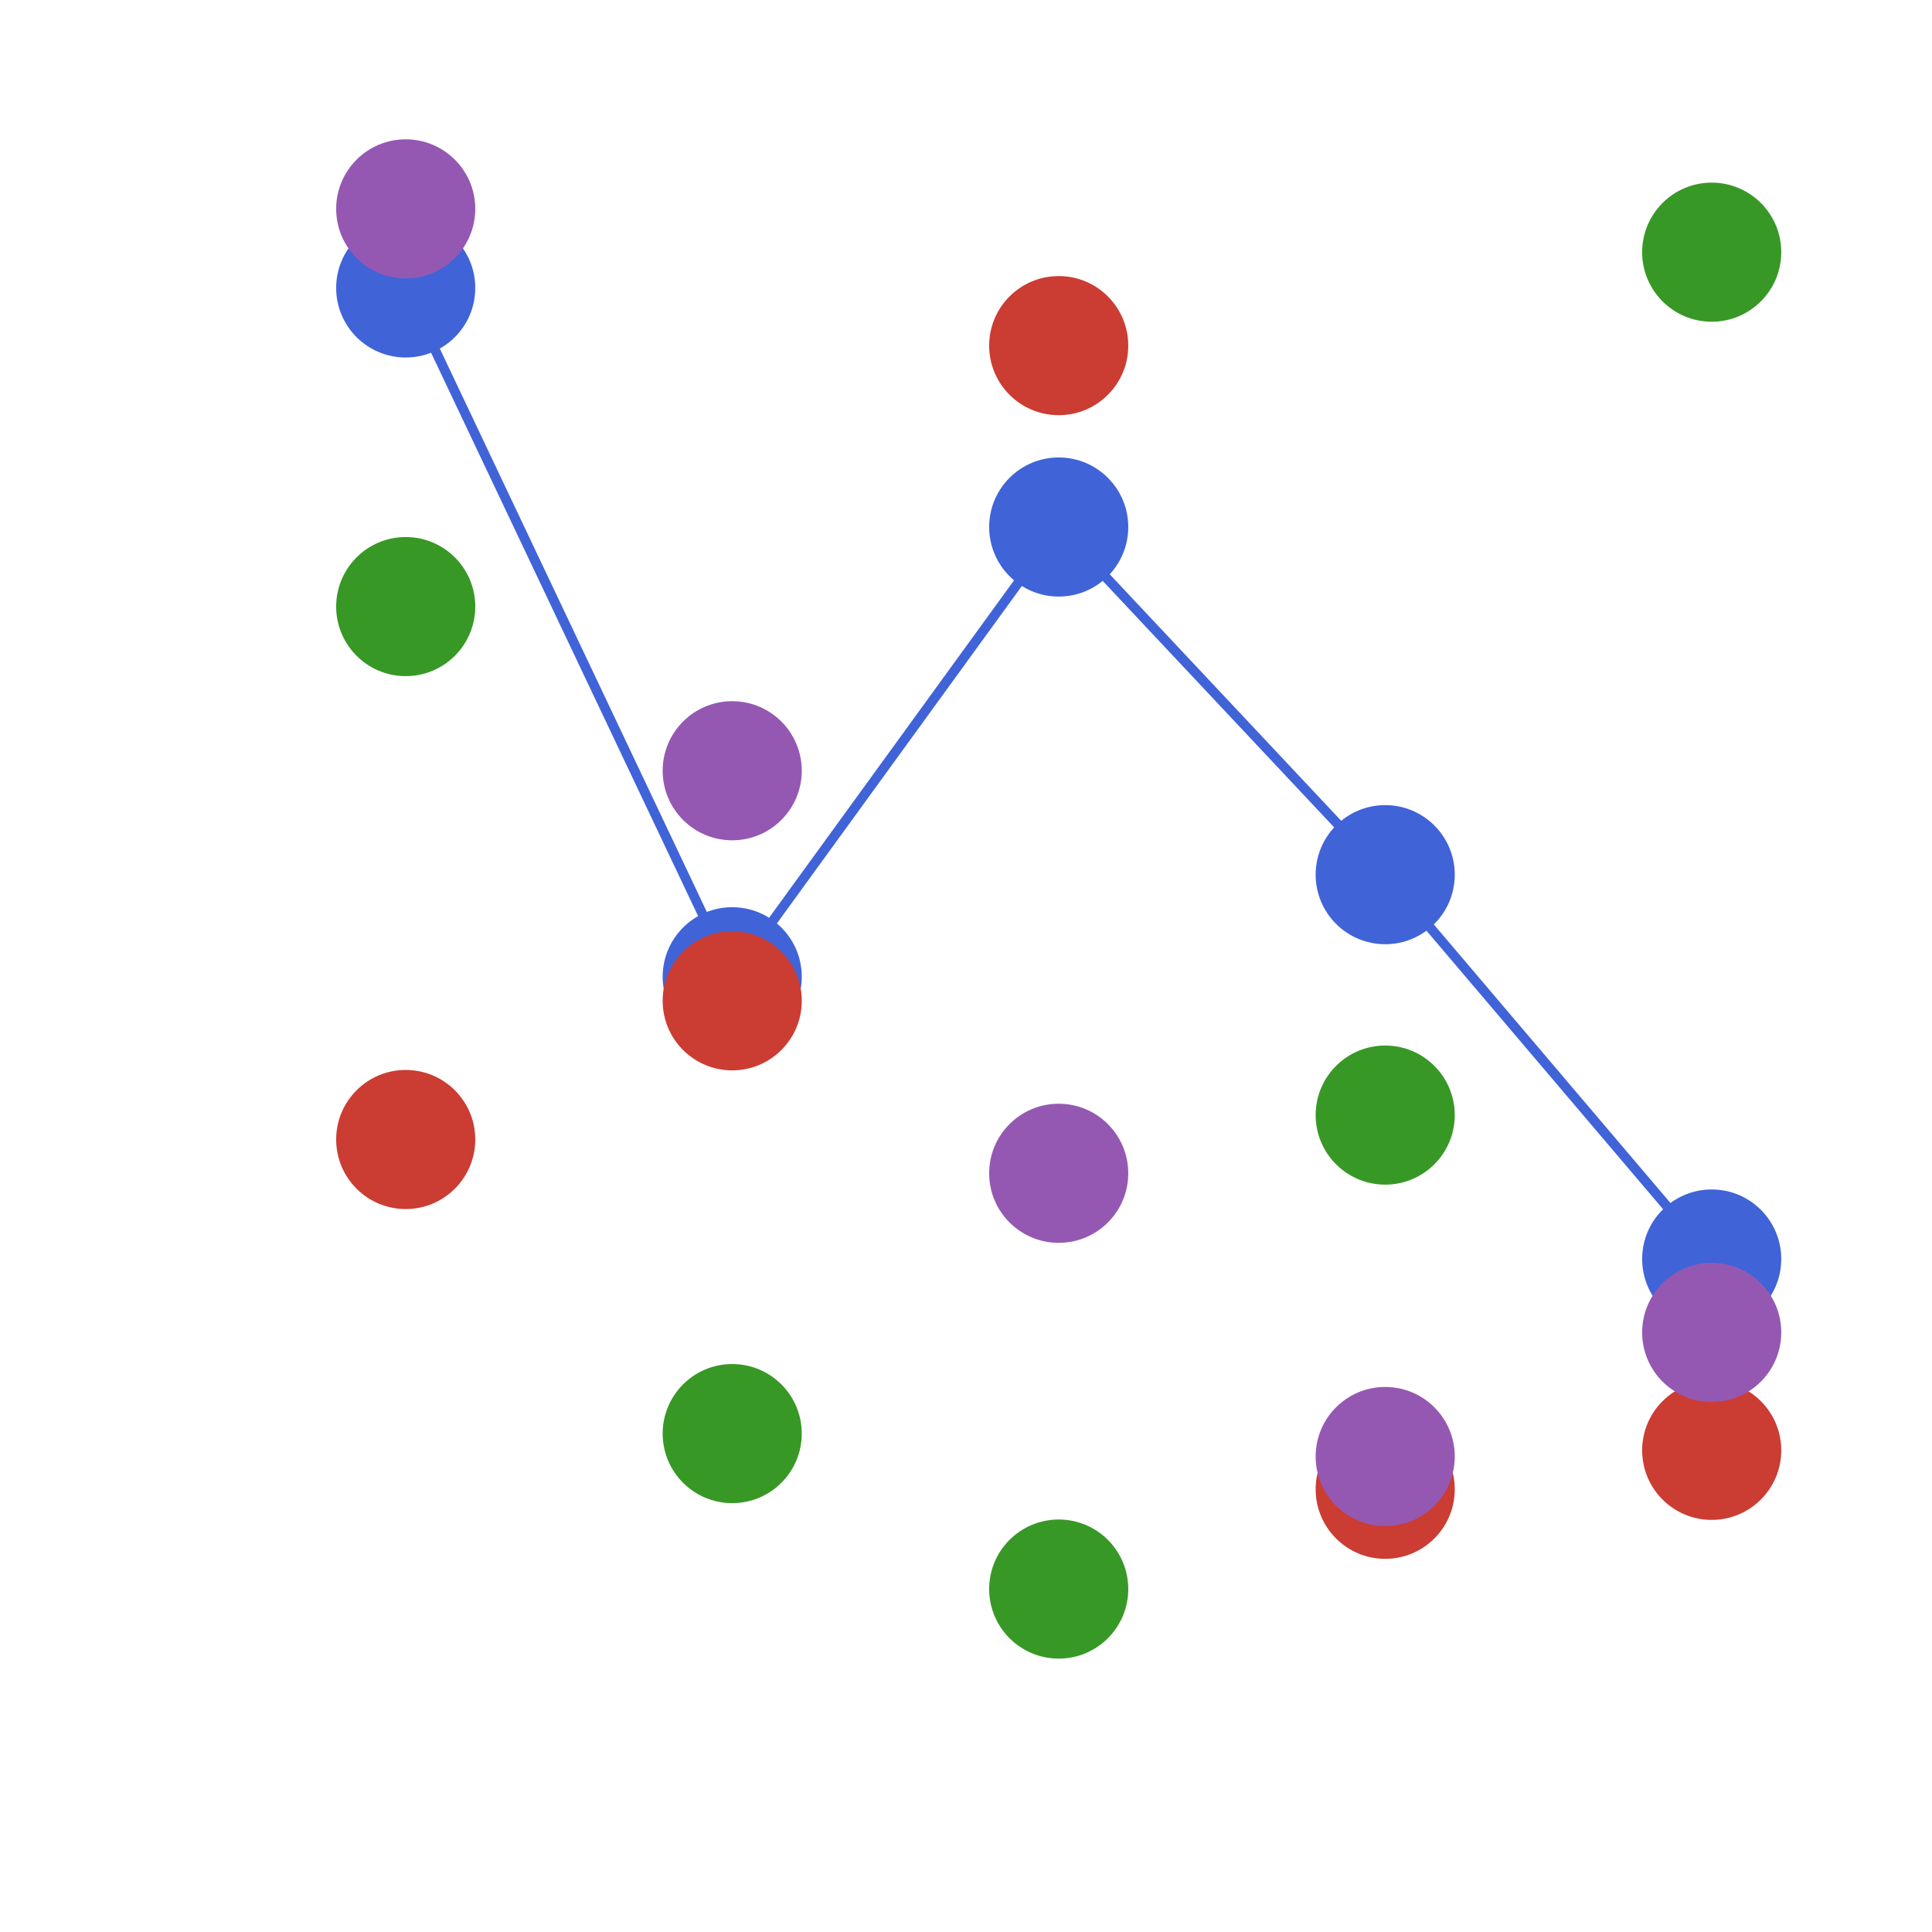
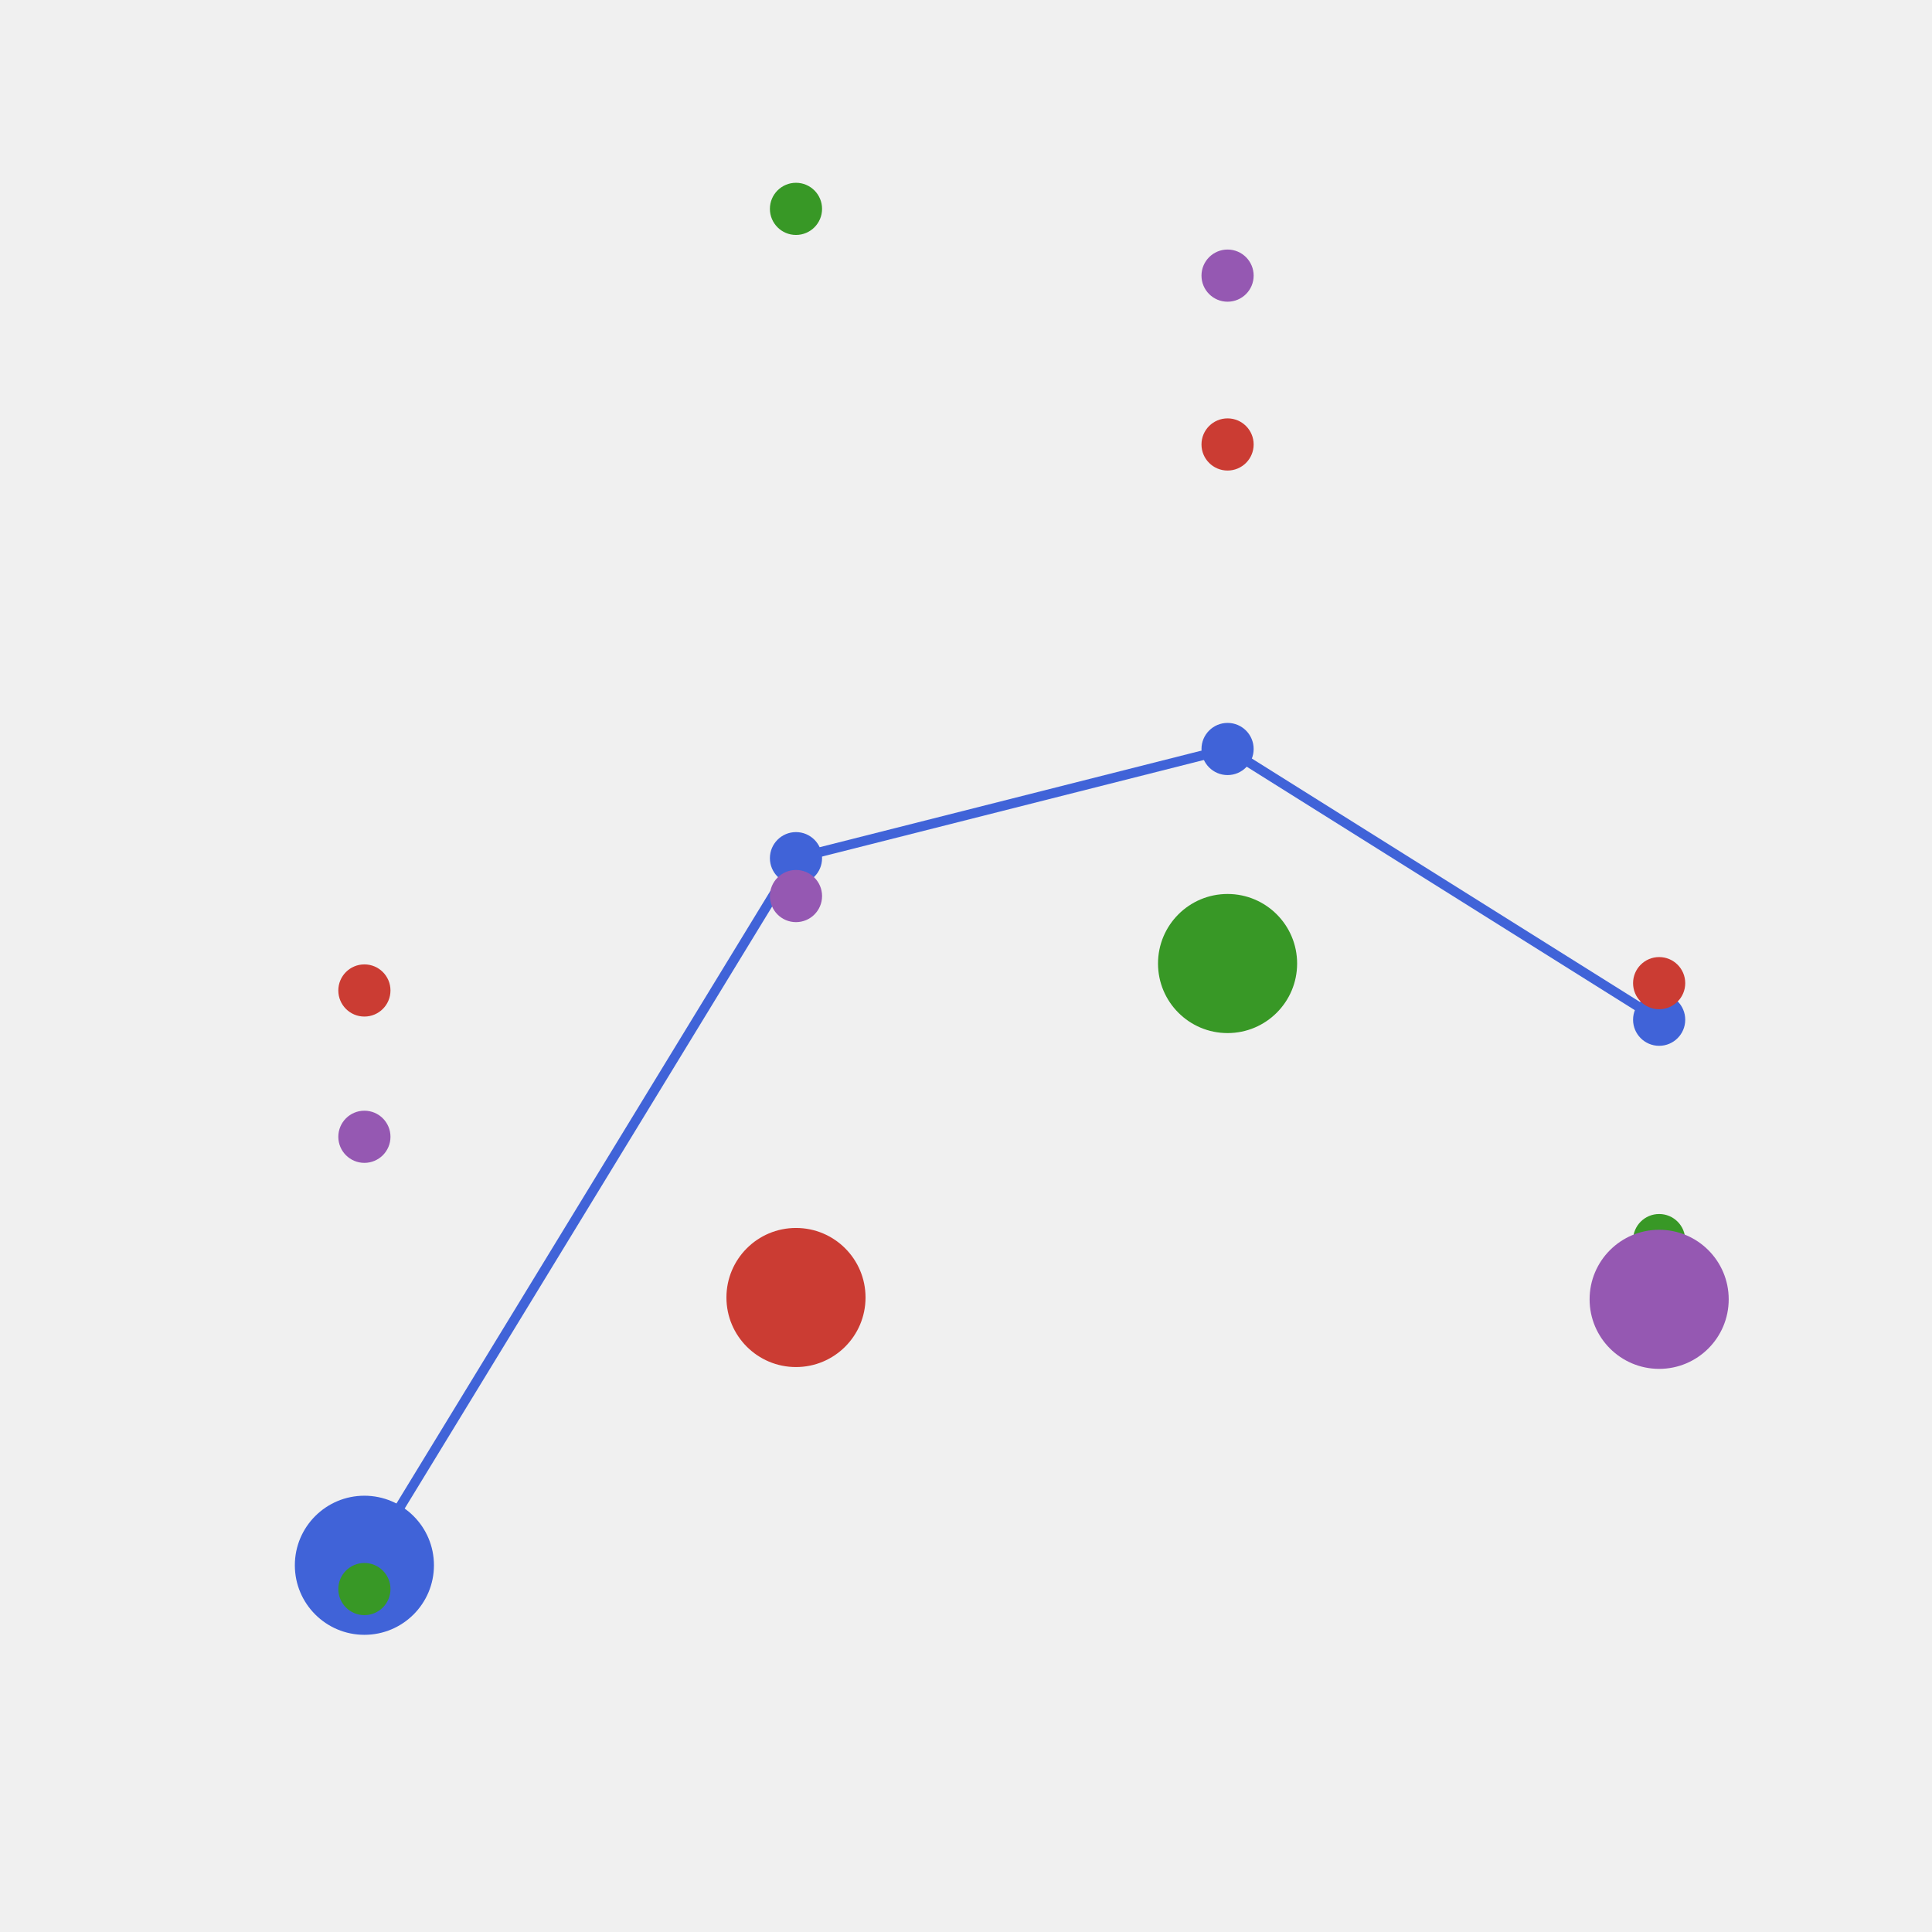
<svg xmlns="http://www.w3.org/2000/svg" width="400" height="400" viewBox="0 0 1600 1600">
  <defs>
-     <clipPath id="clip170">
+     <clipPath id="clip400">
      <rect x="0" y="0" width="1600" height="1600" />
    </clipPath>
  </defs>
-   <path clip-path="url(#clip170)" d="M0 1600 L1600 1600 L1600 0 L0 0  Z" fill="#ffffff" fill-rule="evenodd" fill-opacity="1" />
  <defs>
-     <clipPath id="clip171">
+     <clipPath id="clip401">
      <rect x="320" y="160" width="1121" height="1121" />
    </clipPath>
  </defs>
-   <path clip-path="url(#clip170)" d="M200.803 1430.29 L1552.76 1430.29 L1552.76 47.244 L200.803 47.244  Z" fill="#ffffff" fill-rule="evenodd" fill-opacity="1" />
  <defs>
-     <clipPath id="clip172">
-       <rect x="200" y="47" width="1353" height="1384" />
+     <clipPath id="clip402">
+       <rect x="123" y="47" width="1431" height="1384" />
    </clipPath>
  </defs>
-   <polyline clip-path="url(#clip172)" style="stroke:#4063d8; stroke-linecap:round; stroke-linejoin:round; stroke-width:8; stroke-opacity:1; fill:none" points="335.998,238.467 606.389,808.909 876.779,436.451 1147.17,724.368 1417.56,1042.66 " />
-   <circle clip-path="url(#clip172)" cx="335.998" cy="238.467" r="57.6" fill="#4063d8" fill-rule="evenodd" fill-opacity="1" stroke="none" />
-   <circle clip-path="url(#clip172)" cx="606.389" cy="808.909" r="57.6" fill="#4063d8" fill-rule="evenodd" fill-opacity="1" stroke="none" />
-   <circle clip-path="url(#clip172)" cx="876.779" cy="436.451" r="57.6" fill="#4063d8" fill-rule="evenodd" fill-opacity="1" stroke="none" />
-   <circle clip-path="url(#clip172)" cx="1147.17" cy="724.368" r="57.6" fill="#4063d8" fill-rule="evenodd" fill-opacity="1" stroke="none" />
-   <circle clip-path="url(#clip172)" cx="1417.56" cy="1042.66" r="57.6" fill="#4063d8" fill-rule="evenodd" fill-opacity="1" stroke="none" />
-   <circle clip-path="url(#clip172)" cx="335.998" cy="943.682" r="57.6" fill="#cb3c33" fill-rule="evenodd" fill-opacity="1" stroke="none" />
-   <circle clip-path="url(#clip172)" cx="606.389" cy="828.835" r="57.6" fill="#cb3c33" fill-rule="evenodd" fill-opacity="1" stroke="none" />
-   <circle clip-path="url(#clip172)" cx="876.779" cy="286.232" r="57.6" fill="#cb3c33" fill-rule="evenodd" fill-opacity="1" stroke="none" />
-   <circle clip-path="url(#clip172)" cx="1147.17" cy="1233.36" r="57.6" fill="#cb3c33" fill-rule="evenodd" fill-opacity="1" stroke="none" />
-   <circle clip-path="url(#clip172)" cx="1417.56" cy="1201.12" r="57.6" fill="#cb3c33" fill-rule="evenodd" fill-opacity="1" stroke="none" />
-   <circle clip-path="url(#clip172)" cx="335.998" cy="502.35" r="57.6" fill="#389826" fill-rule="evenodd" fill-opacity="1" stroke="none" />
-   <circle clip-path="url(#clip172)" cx="606.389" cy="1187.24" r="57.6" fill="#389826" fill-rule="evenodd" fill-opacity="1" stroke="none" />
-   <circle clip-path="url(#clip172)" cx="876.779" cy="1315.99" r="57.6" fill="#389826" fill-rule="evenodd" fill-opacity="1" stroke="none" />
-   <circle clip-path="url(#clip172)" cx="1147.17" cy="923.475" r="57.6" fill="#389826" fill-rule="evenodd" fill-opacity="1" stroke="none" />
-   <circle clip-path="url(#clip172)" cx="1417.56" cy="208.845" r="57.6" fill="#389826" fill-rule="evenodd" fill-opacity="1" stroke="none" />
-   <circle clip-path="url(#clip172)" cx="335.998" cy="172.975" r="57.6" fill="#9558b2" fill-rule="evenodd" fill-opacity="1" stroke="none" />
-   <circle clip-path="url(#clip172)" cx="606.389" cy="638.298" r="57.6" fill="#9558b2" fill-rule="evenodd" fill-opacity="1" stroke="none" />
-   <circle clip-path="url(#clip172)" cx="876.779" cy="971.666" r="57.6" fill="#9558b2" fill-rule="evenodd" fill-opacity="1" stroke="none" />
-   <circle clip-path="url(#clip172)" cx="1147.17" cy="1206.22" r="57.6" fill="#9558b2" fill-rule="evenodd" fill-opacity="1" stroke="none" />
-   <circle clip-path="url(#clip172)" cx="1417.56" cy="1103.45" r="57.6" fill="#9558b2" fill-rule="evenodd" fill-opacity="1" stroke="none" />
+   <polyline clip-path="url(#clip402)" style="stroke:#4063d8; stroke-linecap:round; stroke-linejoin:round; stroke-width:8; stroke-opacity:1; fill:none" points="301.777,1296.29 659.2,710.707 1016.62,620.285 1374.04,844.497 " />
+   <circle clip-path="url(#clip402)" cx="301.777" cy="1296.29" r="57.6" fill="#4063d8" fill-rule="evenodd" fill-opacity="1" stroke="none" />
+   <circle clip-path="url(#clip402)" cx="659.2" cy="710.707" r="21.6" fill="#4063d8" fill-rule="evenodd" fill-opacity="1" stroke="none" />
+   <circle clip-path="url(#clip402)" cx="1016.62" cy="620.285" r="21.6" fill="#4063d8" fill-rule="evenodd" fill-opacity="1" stroke="none" />
+   <circle clip-path="url(#clip402)" cx="1374.04" cy="844.497" r="21.6" fill="#4063d8" fill-rule="evenodd" fill-opacity="1" stroke="none" />
+   <circle clip-path="url(#clip402)" cx="301.777" cy="820.272" r="21.6" fill="#cb3c33" fill-rule="evenodd" fill-opacity="1" stroke="none" />
+   <circle clip-path="url(#clip402)" cx="659.2" cy="1074.54" r="57.6" fill="#cb3c33" fill-rule="evenodd" fill-opacity="1" stroke="none" />
+   <circle clip-path="url(#clip402)" cx="1016.62" cy="368.086" r="21.6" fill="#cb3c33" fill-rule="evenodd" fill-opacity="1" stroke="none" />
+   <circle clip-path="url(#clip402)" cx="1374.04" cy="814.205" r="21.6" fill="#cb3c33" fill-rule="evenodd" fill-opacity="1" stroke="none" />
+   <circle clip-path="url(#clip402)" cx="301.777" cy="1315.99" r="21.6" fill="#389826" fill-rule="evenodd" fill-opacity="1" stroke="none" />
+   <circle clip-path="url(#clip402)" cx="659.2" cy="172.975" r="21.6" fill="#389826" fill-rule="evenodd" fill-opacity="1" stroke="none" />
+   <circle clip-path="url(#clip402)" cx="1016.62" cy="797.956" r="57.6" fill="#389826" fill-rule="evenodd" fill-opacity="1" stroke="none" />
+   <circle clip-path="url(#clip402)" cx="1374.04" cy="1026.99" r="21.6" fill="#389826" fill-rule="evenodd" fill-opacity="1" stroke="none" />
+   <circle clip-path="url(#clip402)" cx="301.777" cy="941.437" r="21.6" fill="#9558b2" fill-rule="evenodd" fill-opacity="1" stroke="none" />
+   <circle clip-path="url(#clip402)" cx="659.2" cy="742.077" r="21.6" fill="#9558b2" fill-rule="evenodd" fill-opacity="1" stroke="none" />
+   <circle clip-path="url(#clip402)" cx="1016.62" cy="228.262" r="21.6" fill="#9558b2" fill-rule="evenodd" fill-opacity="1" stroke="none" />
+   <circle clip-path="url(#clip402)" cx="1374.04" cy="1076.04" r="57.6" fill="#9558b2" fill-rule="evenodd" fill-opacity="1" stroke="none" />
</svg>
